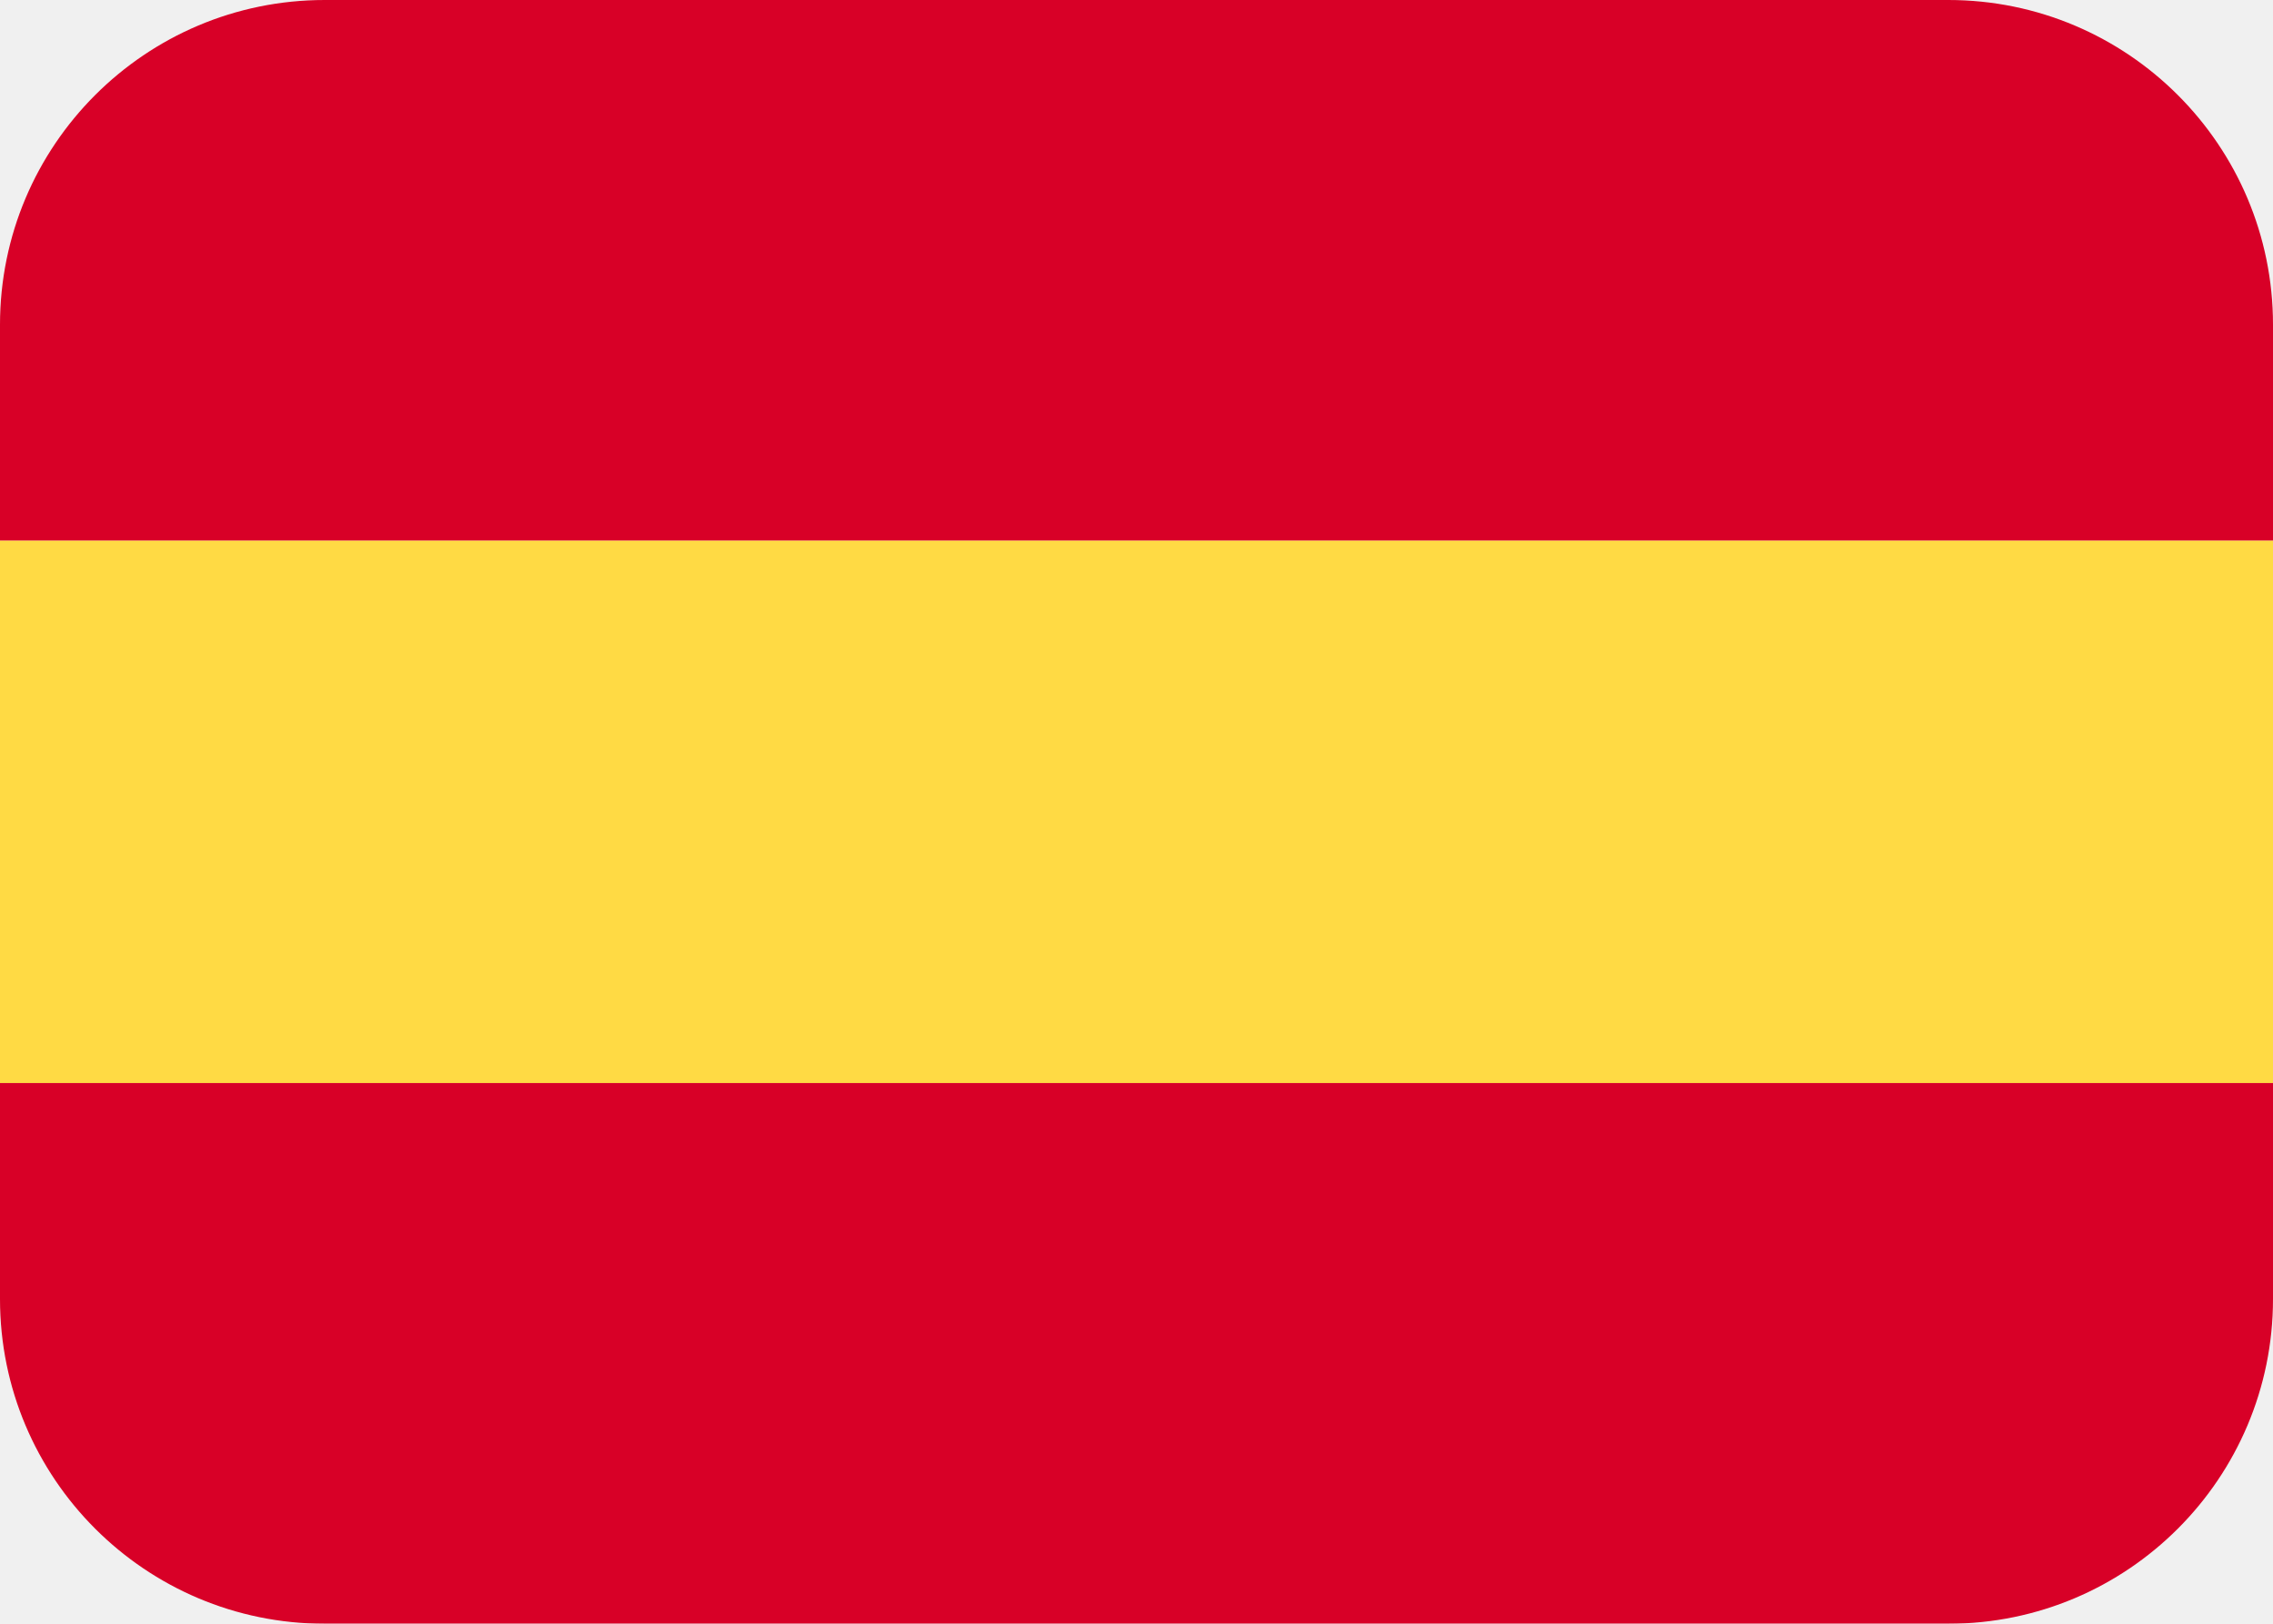
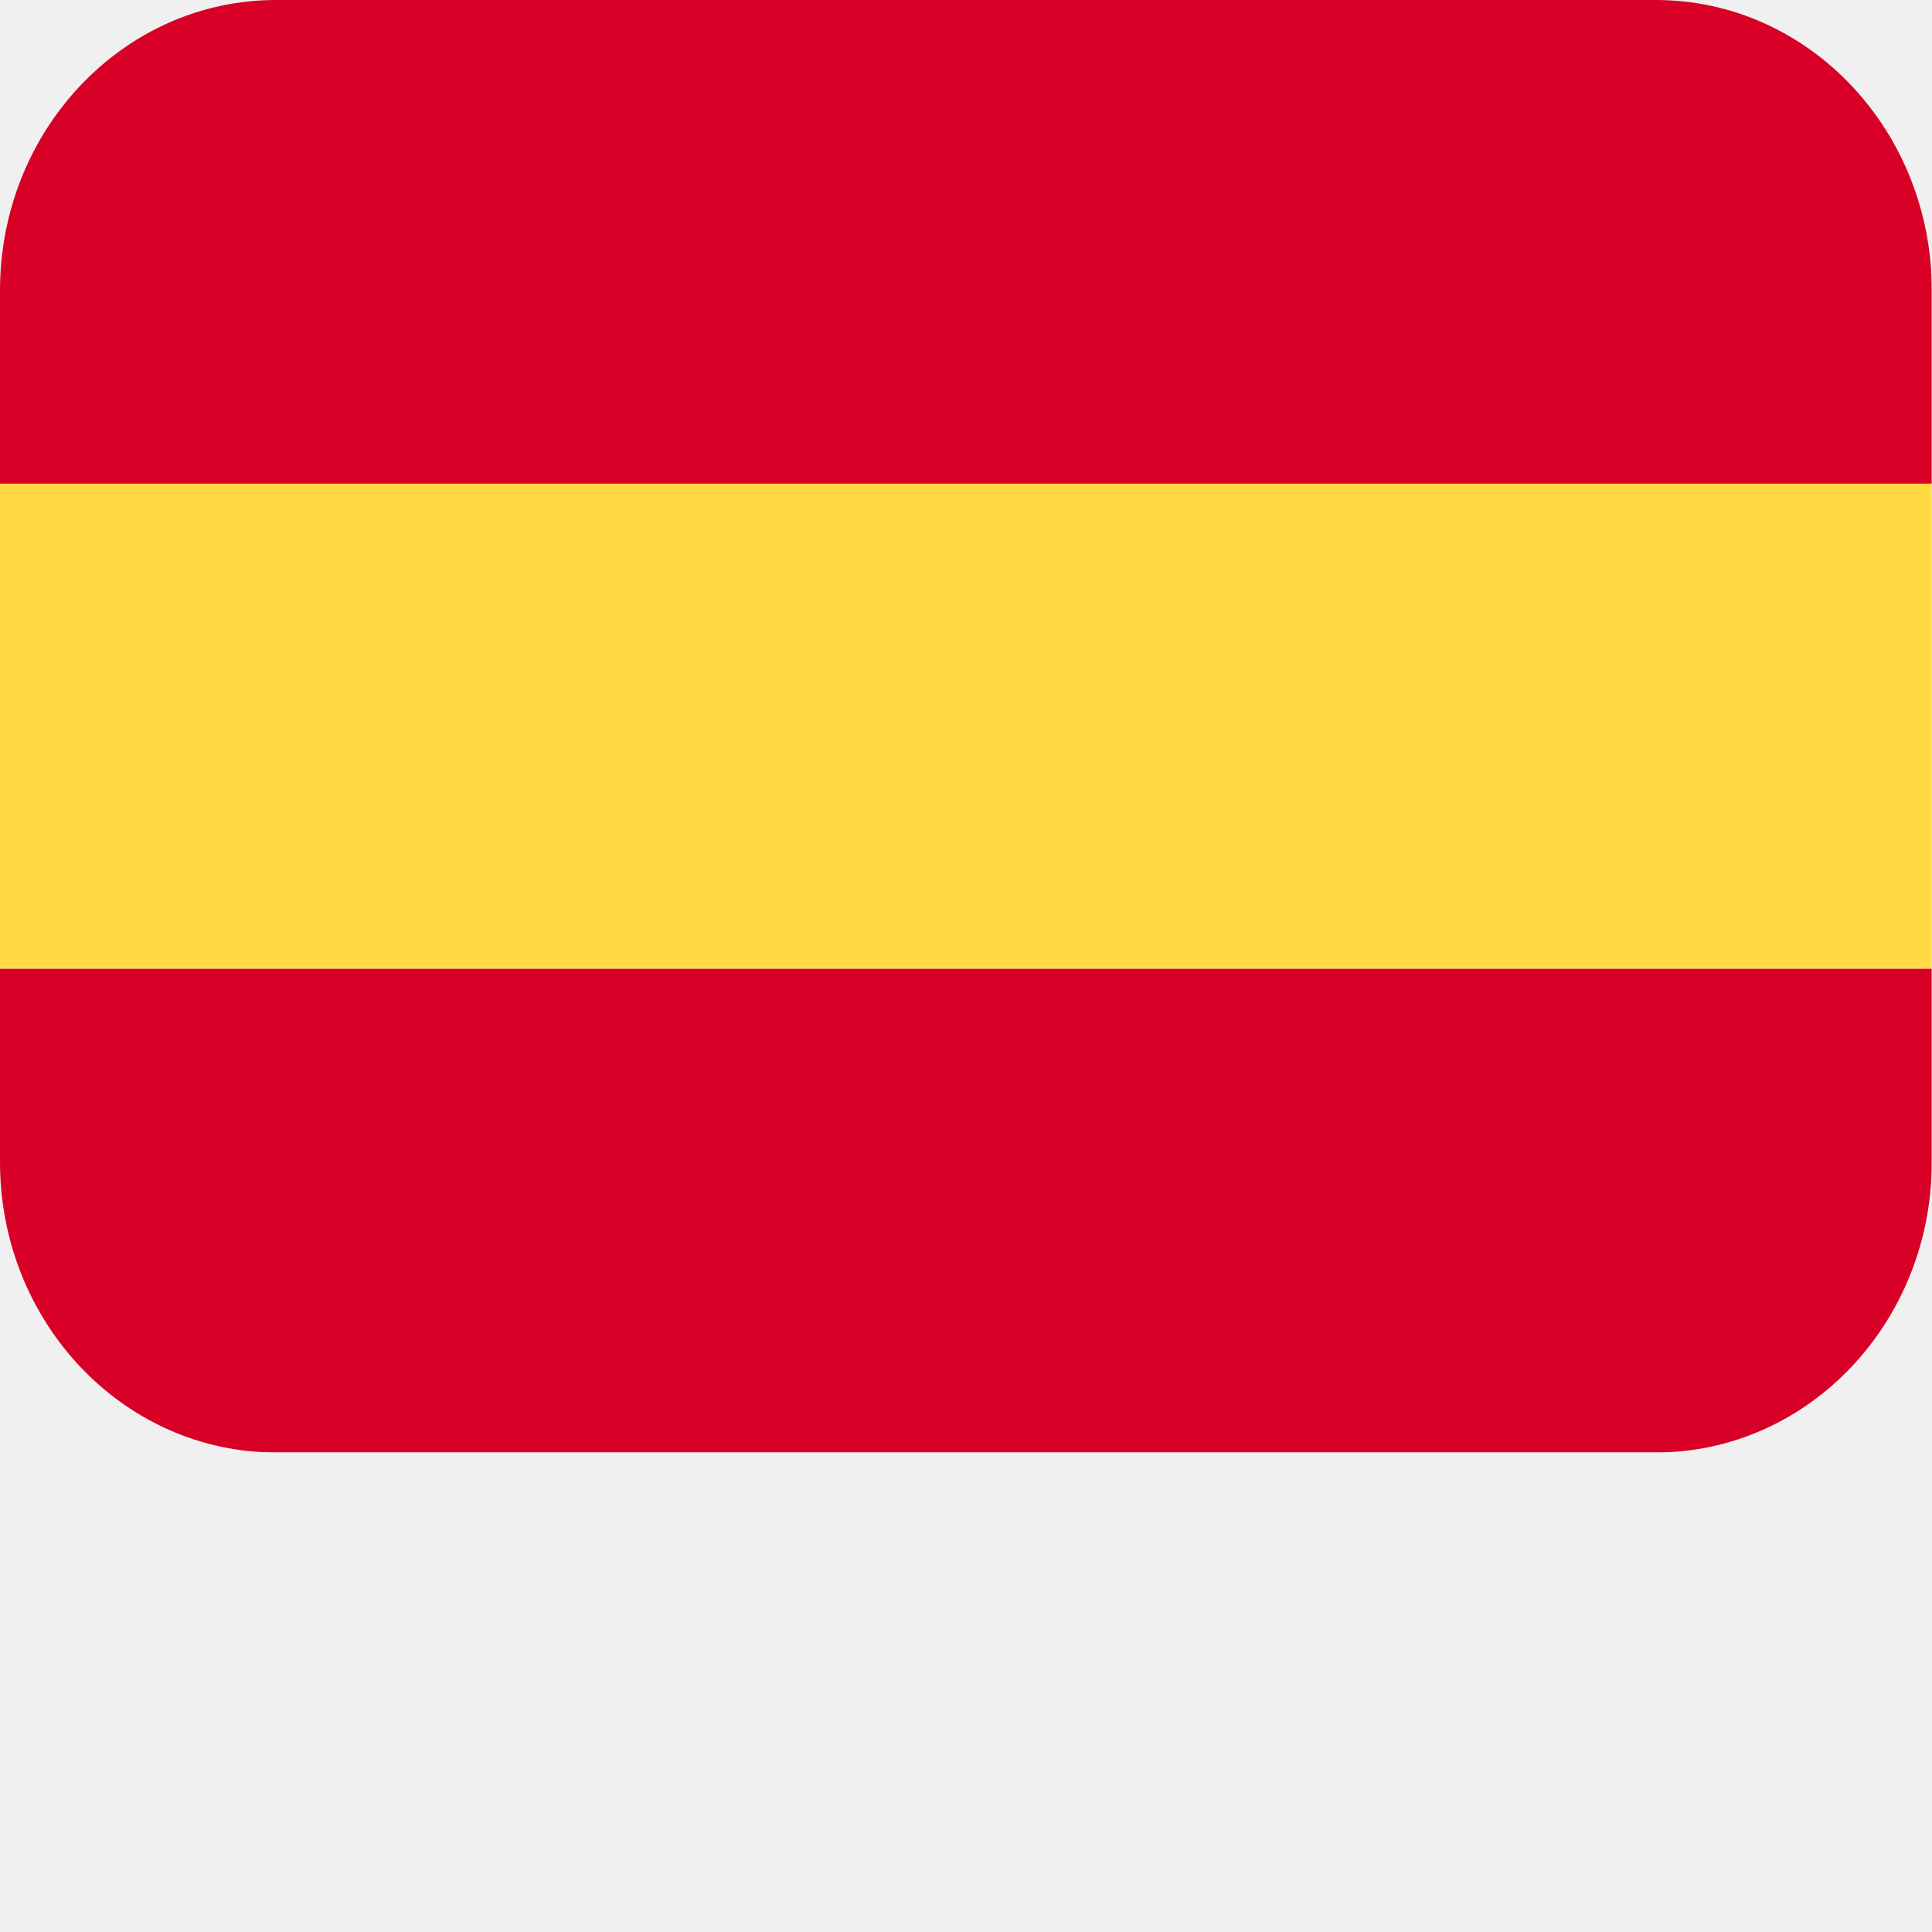
- <svg xmlns="http://www.w3.org/2000/svg" width="14" height="10">
+ <svg xmlns="http://www.w3.org/2000/svg" width="100" height="100">
  <defs>
    <mask id="es-a" x="0" y="0" width="14" height="10">
      <rect width="14" height="10" rx="2" fill="#FFF" />
    </mask>
  </defs>
-   <g mask="url(#es-a)">
+   <g mask="url(#es-a)" transform="scale(7.14209 7.51806)">
    <path fill="#D80027" d="M0 0h14v3.33H0z" />
    <path fill="#FFDA44" d="M0 3.33h14v3.34H0z" />
    <path fill="#D80027" d="M0 6.67h14V10H0z" />
  </g>
</svg>
